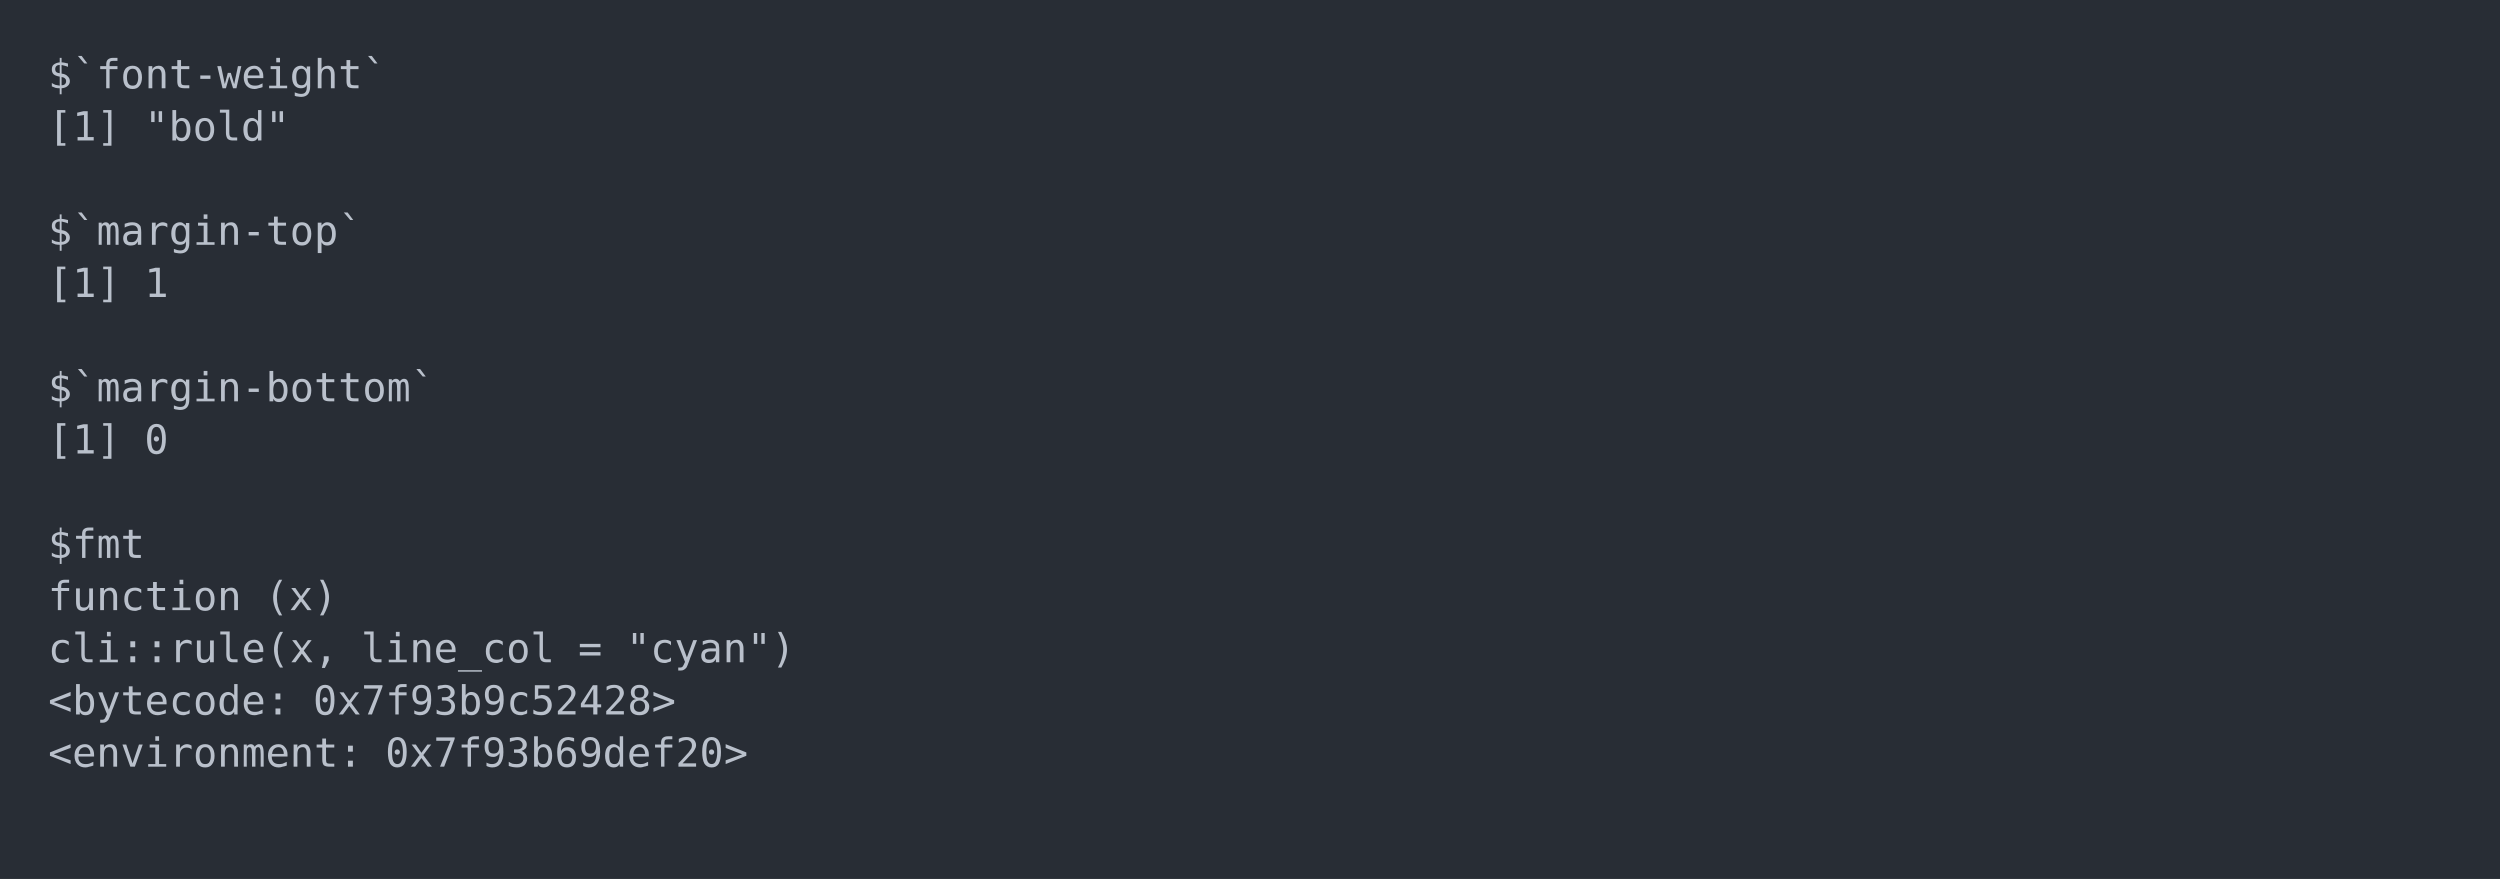
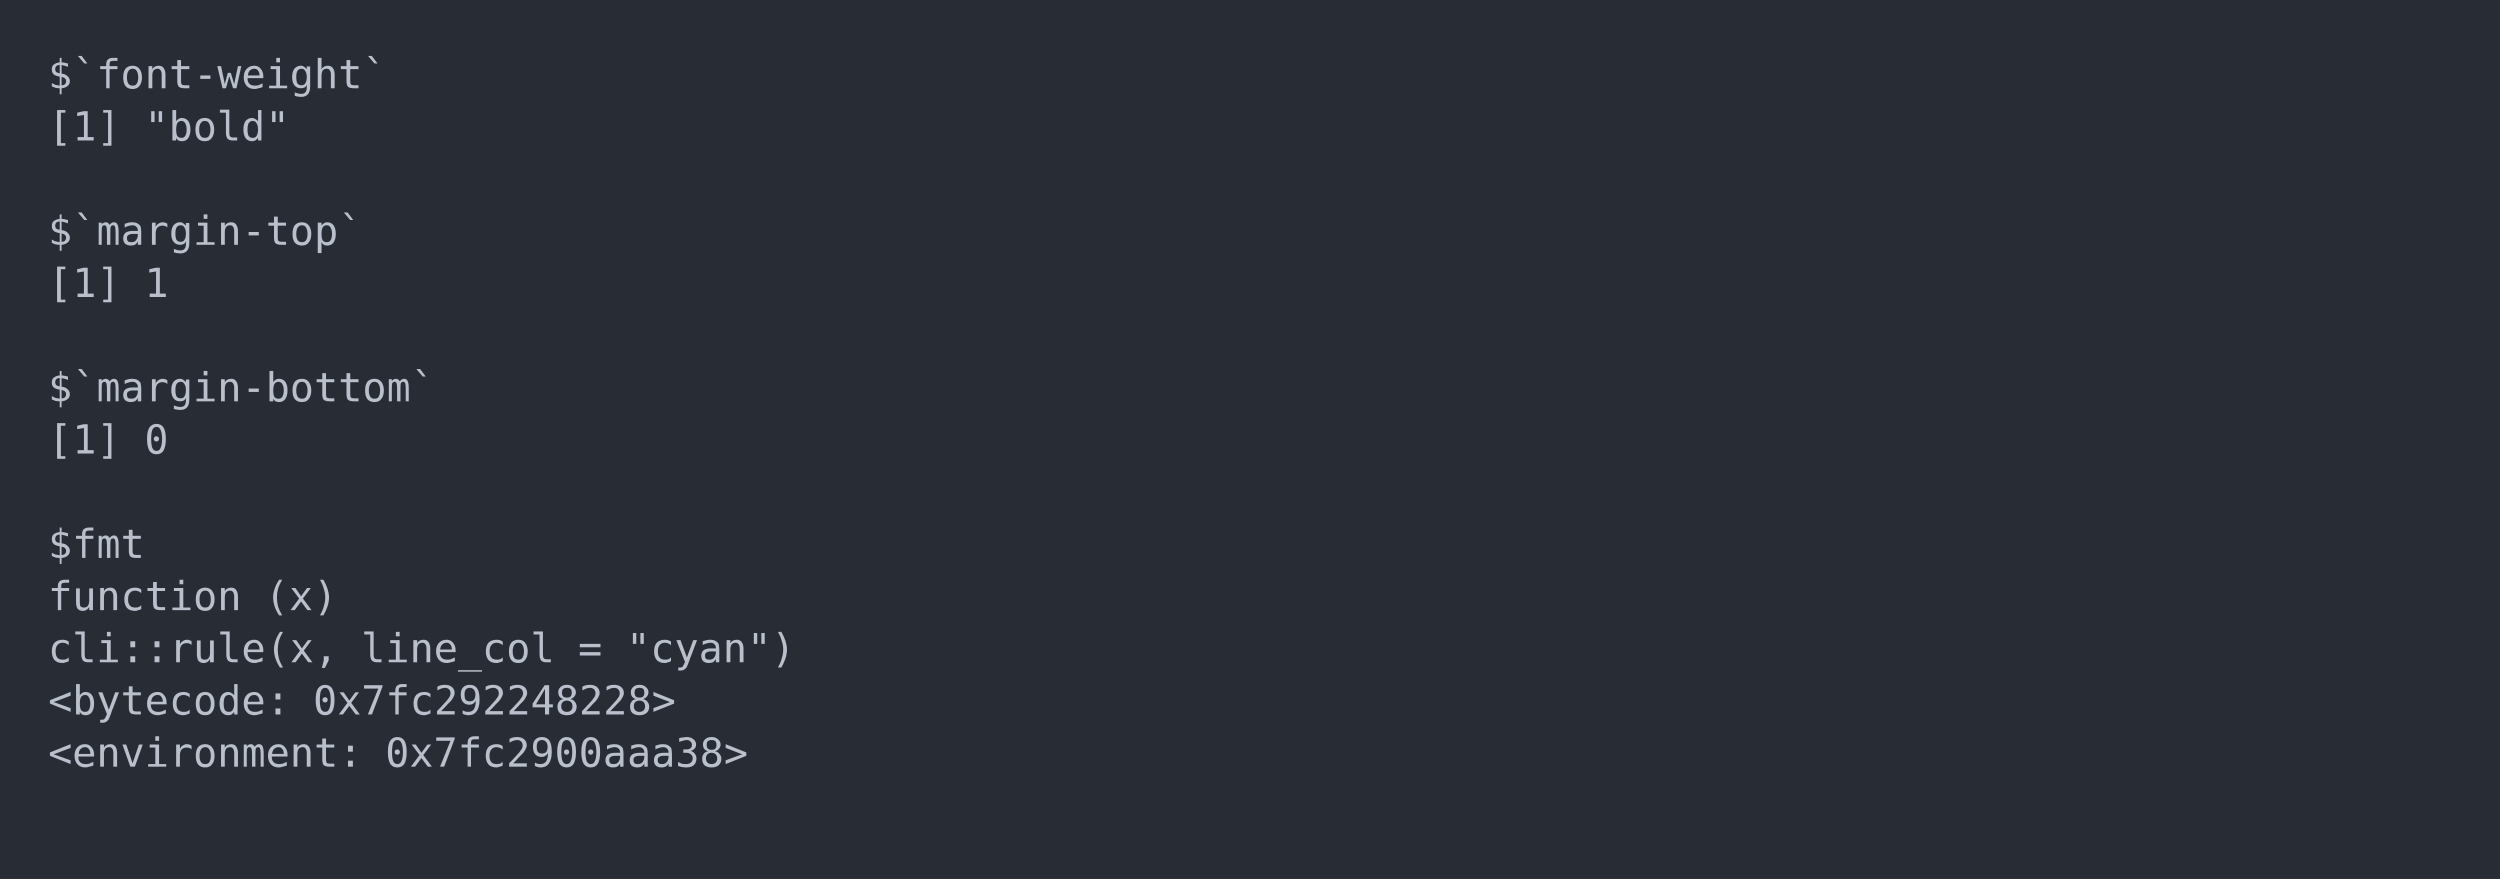
<svg xmlns="http://www.w3.org/2000/svg" xmlns:xlink="http://www.w3.org/1999/xlink" width="1040" height="365.65">
  <rect width="1040" height="365.65" rx="0" ry="0" class="a" />
  <svg height="325.65" viewBox="0 0 100 32.565" width="1000" x="20" y="20">
    <style>.a{fill:rgb(40,45,53)}.b{font-family:'Fira Code',Monaco,Consolas,Menlo,'Bitstream Vera Sans Mono','Powerline Symbols',monospace}.c{fill:transparent}.d{fill:rgb(185,192,203);white-space:pre}</style>
    <g font-family="'Fira Code',Monaco,Consolas,Menlo,'Bitstream Vera Sans Mono','Powerline Symbols',monospace" font-size="1.67" class="b">
      <defs>
        <symbol id="a">
          <rect height="16" width="100" x="0" y="0" class="c" />
        </symbol>
      </defs>
      <rect height="32.565" width="100" class="a" />
      <svg x="0" y="0" width="100">
        <svg x="0">
          <use xlink:href="#a" />
          <text x="0" y="1.67" class="d">$`font-weight`</text>
          <text x="0" y="3.841" class="d">[1]</text>
          <text x="4.008" y="3.841" class="d">"bold"</text>
          <text x="0" y="8.183" class="d">$`margin-top`</text>
          <text x="0" y="10.354" class="d">[1]</text>
          <text x="4.008" y="10.354" class="d">1</text>
          <text x="0" y="14.696" class="d">$`margin-bottom`</text>
          <text x="0" y="16.867" class="d">[1]</text>
          <text x="4.008" y="16.867" class="d">0</text>
          <text x="0" y="21.209" class="d">$fmt</text>
          <text x="0" y="23.38" class="d">function</text>
          <text x="9.018" y="23.38" class="d">(x)</text>
          <text x="0" y="25.551" class="d">cli::rule(x,</text>
          <text x="13.026" y="25.551" class="d">line_col</text>
          <text x="22.044" y="25.551" class="d">=</text>
          <text x="24.048" y="25.551" class="d">"cyan")</text>
          <text x="0" y="27.722" class="d">&lt;bytecode:</text>
-           <text x="11.022" y="27.722" class="d">0x7f93b9c52428&gt;</text>
+           <text x="11.022" y="27.722" class="d">0x7fc292248228&gt;</text>
          <text x="0" y="29.893" class="d">&lt;environment:</text>
-           <text x="14.028" y="29.893" class="d">0x7f93b69def20&gt;</text>
+           <text x="14.028" y="29.893" class="d">0x7fc2900aaa38&gt;</text>
        </svg>
      </svg>
    </g>
  </svg>
</svg>
